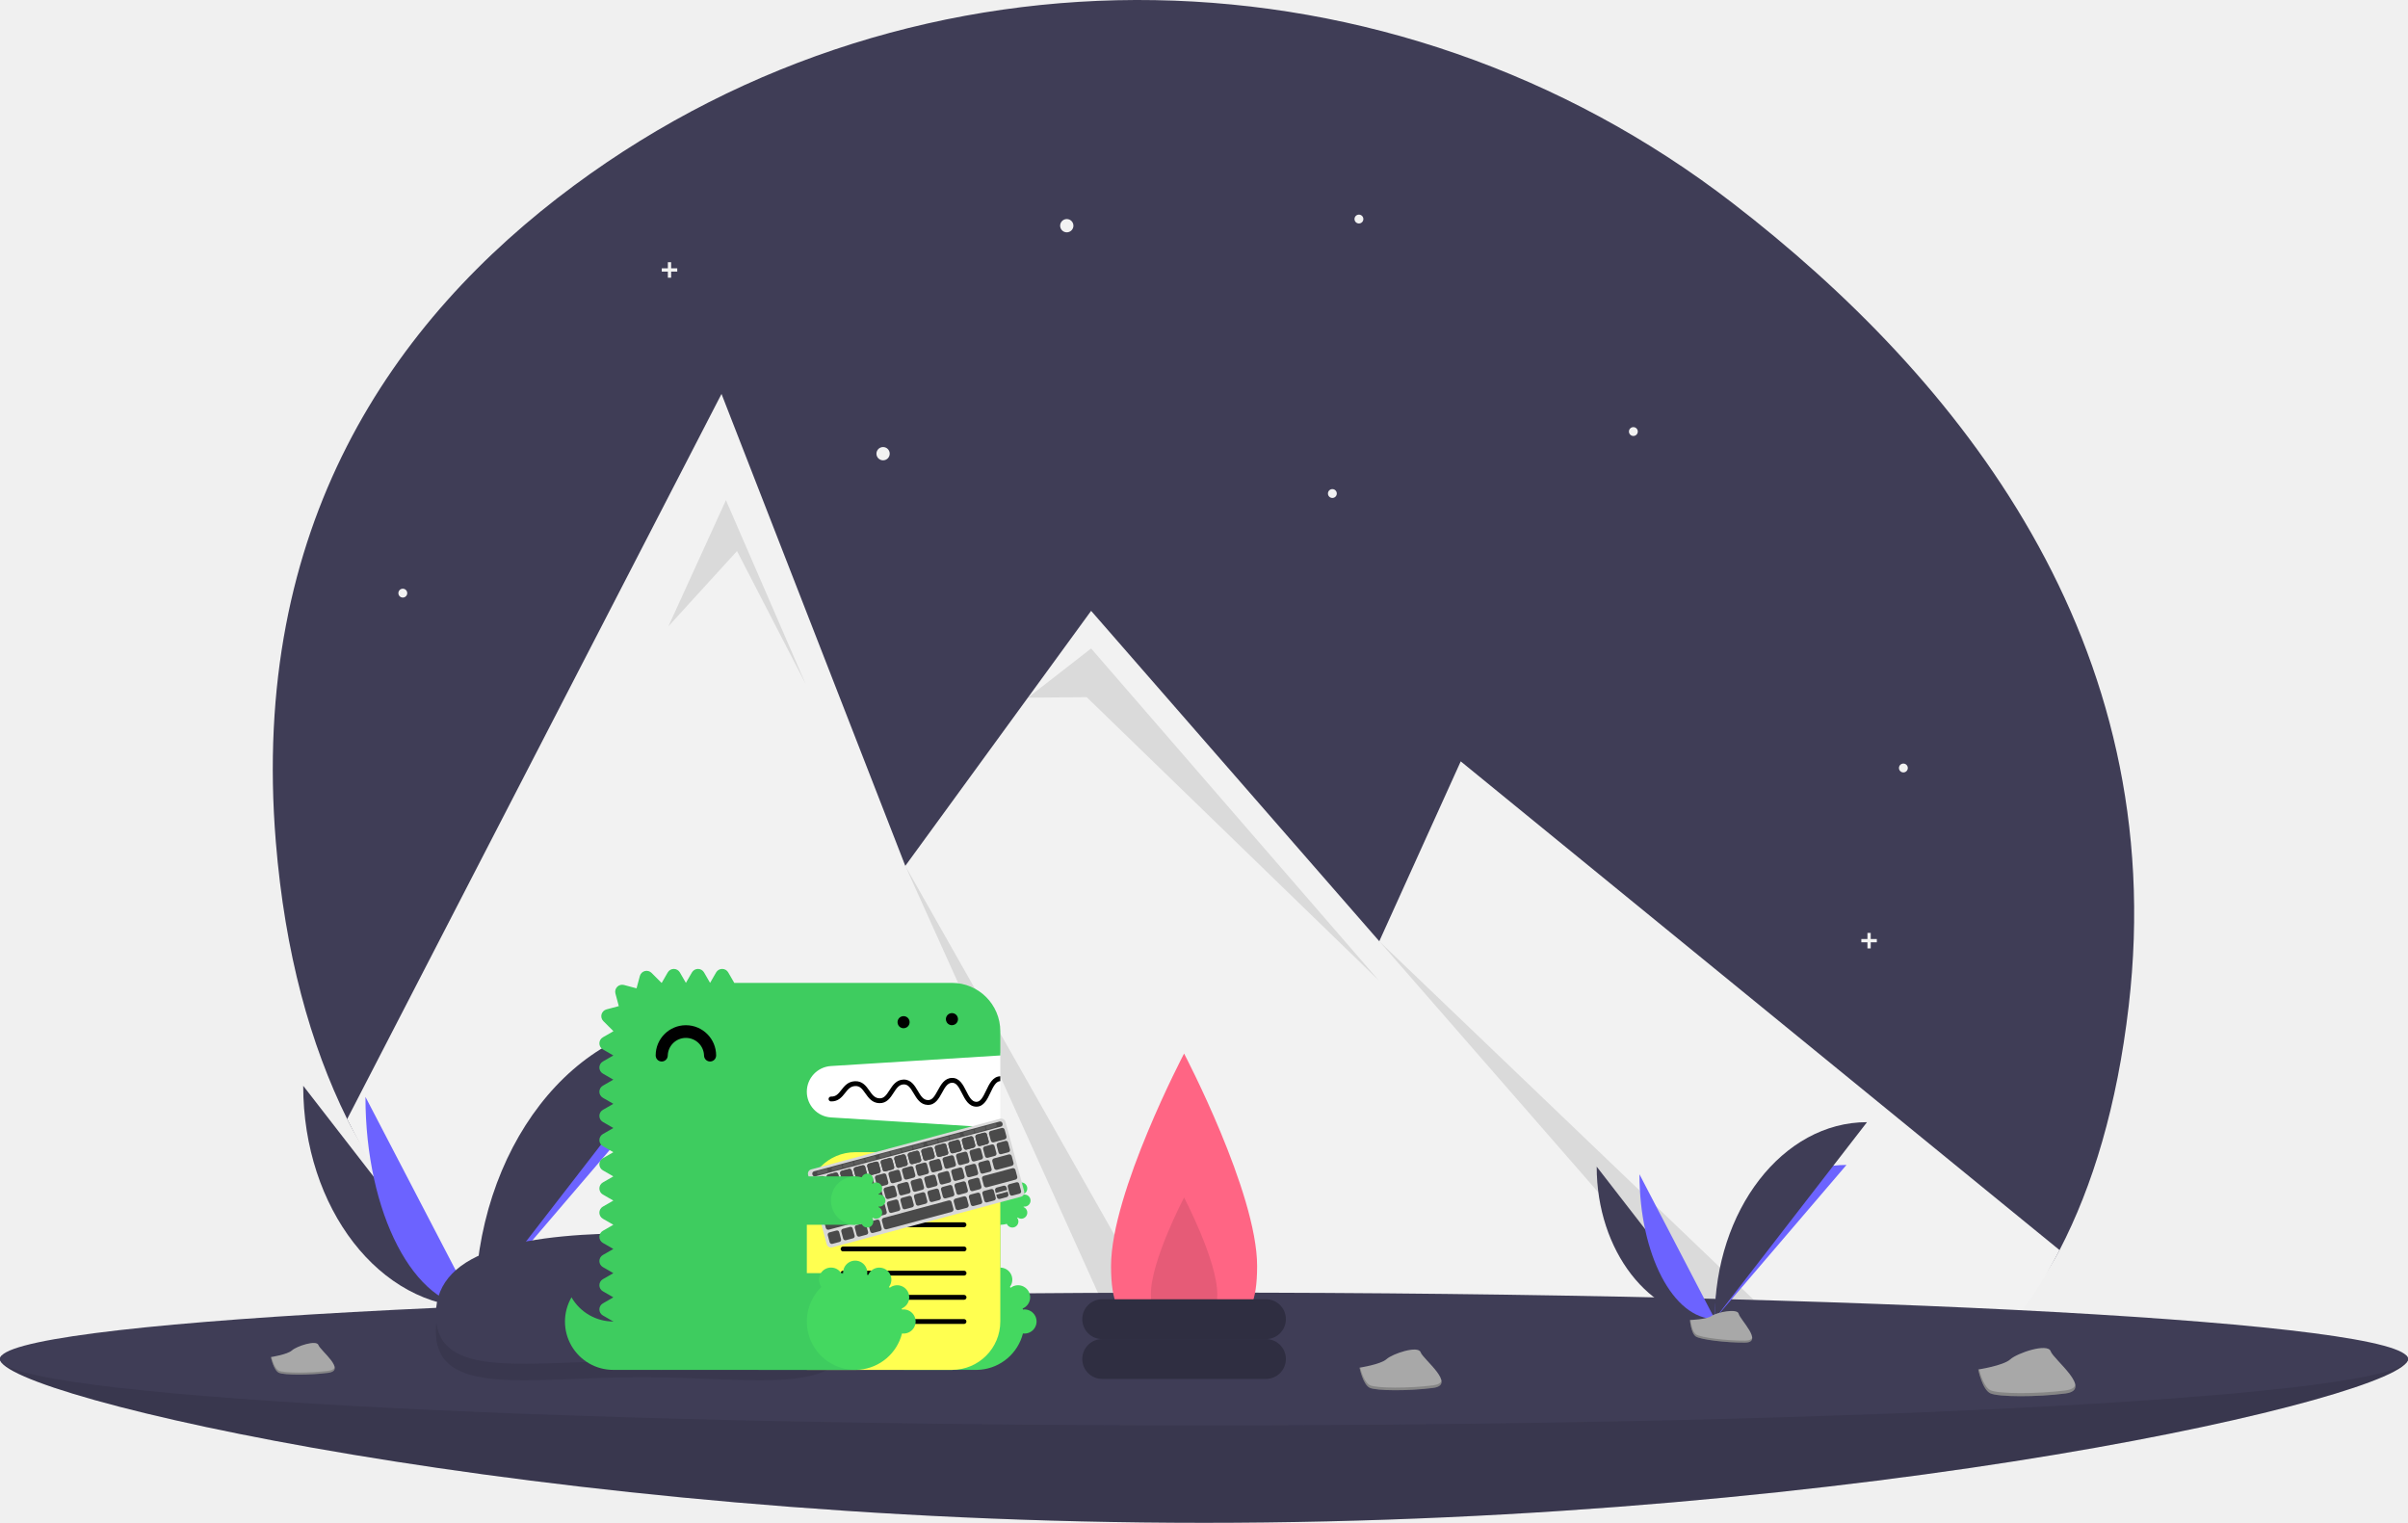
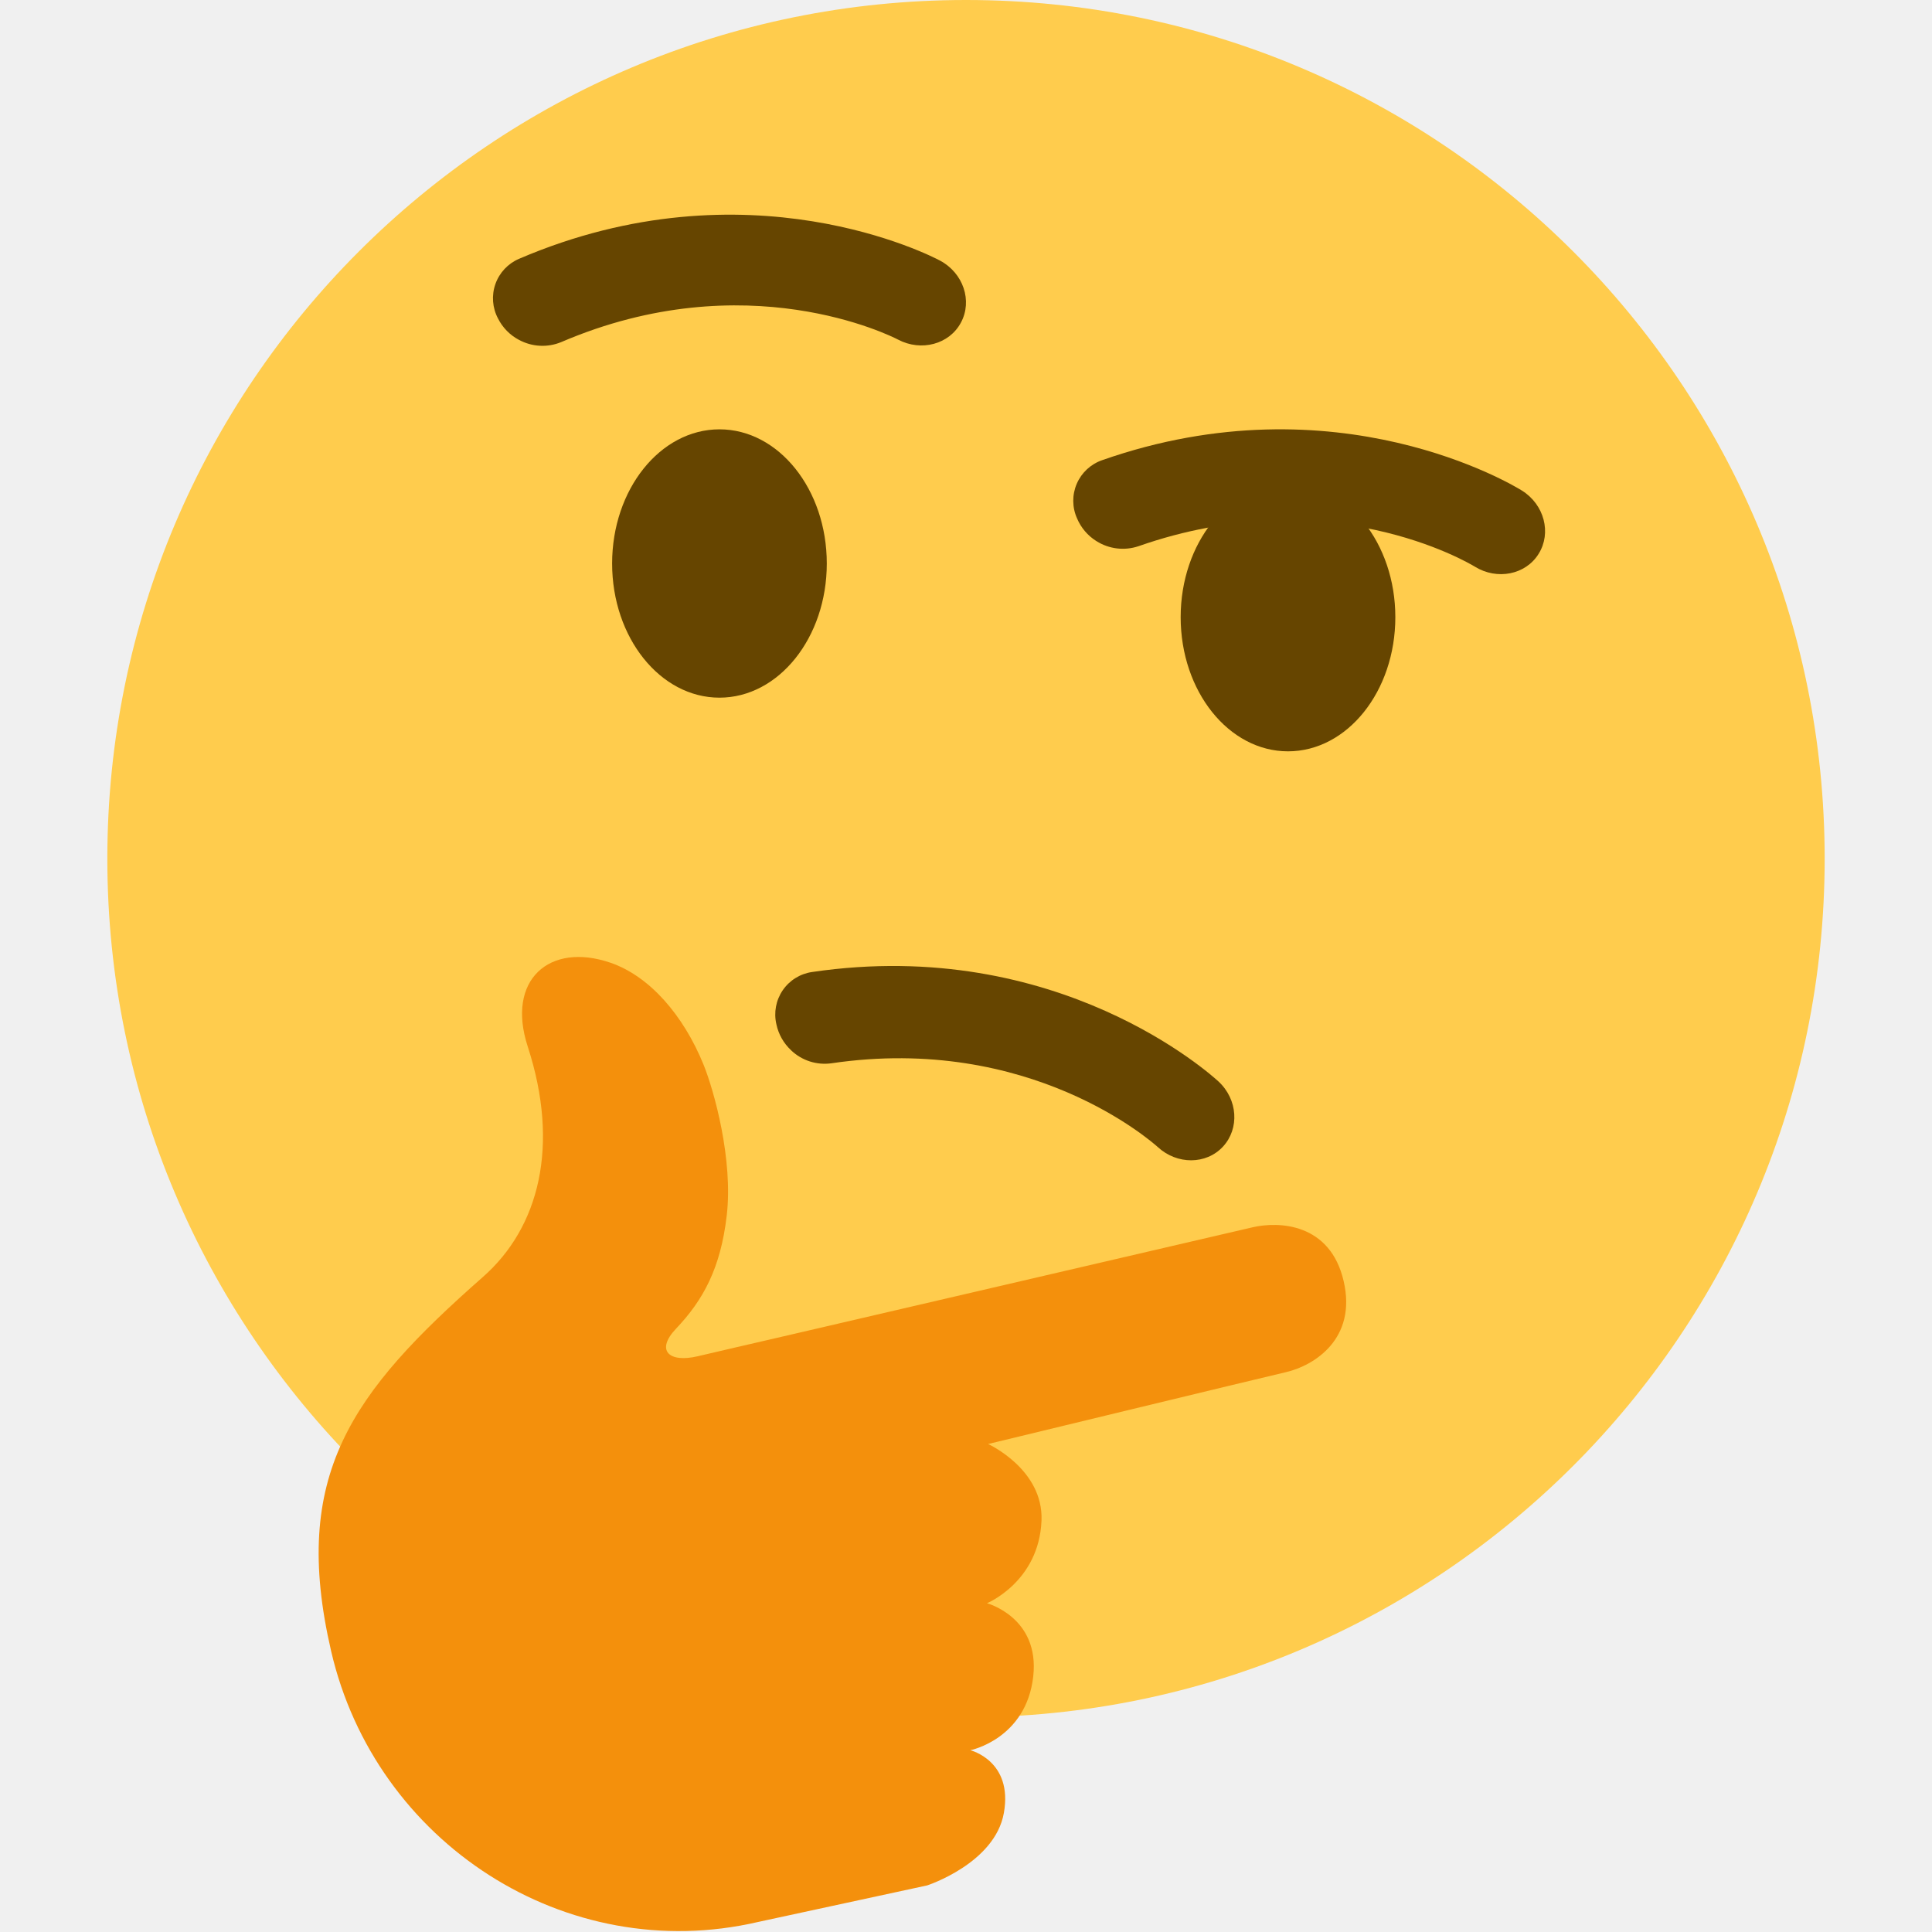
- <svg xmlns="http://www.w3.org/2000/svg" width="1088" height="687.962" viewBox="0 0 1088 687.962">
-   <g id="Group_12" data-name="Group 12" transform="translate(-57 -56)">
-     <g id="Group_11" data-name="Group 11" transform="translate(57 56)">
-       <path id="Path_83" data-name="Path 83" d="M1017.81,560.461c-5.27,45.15-16.22,81.4-31.25,110.31-20,38.52-54.21,54.04-84.77,70.28a193.275,193.275,0,0,1-27.46,11.94c-55.61,19.3-117.85,14.18-166.74,3.99a657.282,657.282,0,0,0-104.09-13.16q-14.97-.675-29.97-.67c-15.42.02-293.07,5.29-360.67-131.57-16.69-33.76-28.13-75-32.24-125.27-11.63-142.12,52.29-235.46,134.74-296.47,155.97-115.41,369.76-110.57,523.43,7.88C941.15,276.621,1036.99,396.031,1017.81,560.461Z" transform="translate(-56 -106.019)" fill="#3f3d56" />
-       <path id="Path_84" data-name="Path 84" d="M986.56,670.771c-20,38.52-47.21,64.04-77.77,80.28a193.272,193.272,0,0,1-27.46,11.94c-55.61,19.3-117.85,14.18-166.74,3.99a657.3,657.3,0,0,0-104.09-13.16q-14.97-.675-29.97-.67-23.13.03-46.25,1.72c-100.17,7.36-253.82-6.43-321.42-143.29L382,283.981,444.95,445.6l20.09,51.59,55.37-75.98L549,381.981l130.2,149.27,36.8-81.27L970.78,657.9l14.21,11.59Z" transform="translate(-56 -106.019)" fill="#f2f2f2" />
-       <path id="Path_85" data-name="Path 85" d="M302,282.962l26-57,36,83-31-60Z" opacity="0.1" />
-       <path id="Path_86" data-name="Path 86" d="M610.5,753.821q-14.97-.675-29.97-.67L465.04,497.191Z" transform="translate(-56 -106.019)" opacity="0.1" />
-       <path id="Path_87" data-name="Path 87" d="M464.411,315.191,493,292.962l130,150-132-128Z" opacity="0.1" />
-       <path id="Path_88" data-name="Path 88" d="M908.79,751.051a193.265,193.265,0,0,1-27.46,11.94L679.2,531.251Z" transform="translate(-56 -106.019)" opacity="0.1" />
-       <circle id="Ellipse_11" data-name="Ellipse 11" cx="3" cy="3" r="3" transform="translate(479 98.962)" fill="#f2f2f2" />
-       <circle id="Ellipse_12" data-name="Ellipse 12" cx="3" cy="3" r="3" transform="translate(396 201.962)" fill="#f2f2f2" />
-       <circle id="Ellipse_13" data-name="Ellipse 13" cx="2" cy="2" r="2" transform="translate(600 220.962)" fill="#f2f2f2" />
-       <circle id="Ellipse_14" data-name="Ellipse 14" cx="2" cy="2" r="2" transform="translate(180 265.962)" fill="#f2f2f2" />
-       <circle id="Ellipse_15" data-name="Ellipse 15" cx="2" cy="2" r="2" transform="translate(612 96.962)" fill="#f2f2f2" />
-       <circle id="Ellipse_16" data-name="Ellipse 16" cx="2" cy="2" r="2" transform="translate(736 192.962)" fill="#f2f2f2" />
-       <circle id="Ellipse_17" data-name="Ellipse 17" cx="2" cy="2" r="2" transform="translate(858 344.962)" fill="#f2f2f2" />
-       <path id="Path_89" data-name="Path 89" d="M306,121.222h-2.76v-2.76h-1.48v2.76H299V122.7h2.76v2.759h1.48V122.7H306Z" fill="#f2f2f2" />
-       <path id="Path_90" data-name="Path 90" d="M848,424.222h-2.76v-2.76h-1.48v2.76H841V425.7h2.76v2.759h1.48V425.7H848Z" fill="#f2f2f2" />
-       <path id="Path_91" data-name="Path 91" d="M1144,719.981c0,16.569-243.557,74-544,74s-544-57.431-544-74,243.557,14,544,14S1144,703.413,1144,719.981Z" transform="translate(-56 -106.019)" fill="#3f3d56" />
-       <path id="Path_92" data-name="Path 92" d="M1144,719.981c0,16.569-243.557,74-544,74s-544-57.431-544-74,243.557,14,544,14S1144,703.413,1144,719.981Z" transform="translate(-56 -106.019)" opacity="0.1" />
-       <ellipse id="Ellipse_18" data-name="Ellipse 18" cx="544" cy="30" rx="544" ry="30" transform="translate(0 583.962)" fill="#3f3d56" />
-       <path id="Path_93" data-name="Path 93" d="M624,677.981c0,33.137-14.775,24-33,24s-33,9.137-33-24,33-96,33-96S624,644.844,624,677.981Z" transform="translate(-56 -106.019)" fill="#ff6584" />
-       <path id="Path_94" data-name="Path 94" d="M606,690.66c0,15.062-6.716,10.909-15,10.909s-15,4.153-15-10.909,15-43.636,15-43.636S606,675.6,606,690.66Z" transform="translate(-56 -106.019)" opacity="0.1" />
-       <rect id="Rectangle_97" data-name="Rectangle 97" width="92" height="18" rx="9" transform="translate(489 604.962)" fill="#2f2e41" />
-       <rect id="Rectangle_98" data-name="Rectangle 98" width="92" height="18" rx="9" transform="translate(489 586.962)" fill="#2f2e41" />
-       <path id="Path_95" data-name="Path 95" d="M193,596.547c0,55.343,34.719,100.126,77.626,100.126" transform="translate(-56 -106.019)" fill="#3f3d56" />
-       <path id="Path_96" data-name="Path 96" d="M270.626,696.673c0-55.965,38.745-101.251,86.626-101.251" transform="translate(-56 -106.019)" fill="#6c63ff" />
-       <path id="Path_97" data-name="Path 97" d="M221.125,601.564c0,52.57,22.14,95.109,49.5,95.109" transform="translate(-56 -106.019)" fill="#6c63ff" />
-       <path id="Path_98" data-name="Path 98" d="M270.626,696.673c0-71.511,44.783-129.377,100.126-129.377" transform="translate(-56 -106.019)" fill="#3f3d56" />
-       <path id="Path_99" data-name="Path 99" d="M254.3,697.379s11.009-.339,14.326-2.7,16.934-5.183,17.757-1.395,16.544,18.844,4.115,18.945-28.879-1.936-32.19-3.953S254.3,697.379,254.3,697.379Z" transform="translate(-56 -106.019)" fill="#a8a8a8" />
-       <path id="Path_100" data-name="Path 100" d="M290.716,710.909c-12.429.1-28.879-1.936-32.19-3.953-2.522-1.536-3.527-7.048-3.863-9.591l-.368.014s.7,8.879,4.009,10.9,19.761,4.053,32.19,3.953c3.588-.029,4.827-1.305,4.759-3.2C294.755,710.174,293.386,710.887,290.716,710.909Z" transform="translate(-56 -106.019)" opacity="0.2" />
-       <path id="Path_101" data-name="Path 101" d="M777.429,633.081c0,38.029,23.857,68.8,53.341,68.8" transform="translate(-56 -106.019)" fill="#3f3d56" />
-       <path id="Path_102" data-name="Path 102" d="M830.769,701.882c0-38.456,26.623-69.575,59.525-69.575" transform="translate(-56 -106.019)" fill="#6c63ff" />
-       <path id="Path_103" data-name="Path 103" d="M796.755,636.528c0,36.124,15.213,65.354,34.014,65.354" transform="translate(-56 -106.019)" fill="#6c63ff" />
-       <path id="Path_104" data-name="Path 104" d="M830.769,701.882c0-49.139,30.773-88.9,68.8-88.9" transform="translate(-56 -106.019)" fill="#3f3d56" />
-       <path id="Path_105" data-name="Path 105" d="M819.548,702.367s7.565-.233,9.844-1.856,11.636-3.562,12.2-.958,11.368,12.949,2.828,13.018-19.844-1.33-22.119-2.716S819.548,702.367,819.548,702.367Z" transform="translate(-56 -106.019)" fill="#a8a8a8" />
-       <path id="Path_106" data-name="Path 106" d="M844.574,711.664c-8.54.069-19.844-1.33-22.119-2.716-1.733-1.056-2.423-4.843-2.654-6.59l-.253.01s.479,6.1,2.755,7.487,13.579,2.785,22.119,2.716c2.465-.02,3.317-.9,3.27-2.2C847.349,711.159,846.409,711.649,844.574,711.664Z" transform="translate(-56 -106.019)" opacity="0.2" />
-       <path id="Path_107" data-name="Path 107" d="M949.813,724.718s11.36-1.729,14.5-4.591,16.89-7.488,18.217-3.667,19.494,17.447,6.633,19.107-30.153,1.609-33.835-.065S949.813,724.718,949.813,724.718Z" transform="translate(-56 -106.019)" fill="#a8a8a8" />
-       <path id="Path_108" data-name="Path 108" d="M989.228,734.173c-12.86,1.659-30.153,1.609-33.835-.065-2.8-1.275-4.535-6.858-5.2-9.45l-.379.061s1.833,9.109,5.516,10.783,20.975,1.725,33.835.065c3.712-.479,4.836-1.956,4.529-3.906C993.319,732.907,991.991,733.817,989.228,734.173Z" transform="translate(-56 -106.019)" opacity="0.2" />
-       <path id="Path_109" data-name="Path 109" d="M670.26,723.9s9.587-1.459,12.237-3.875,14.255-6.32,15.374-3.095,16.452,14.725,5.6,16.125-25.448,1.358-28.555-.055S670.26,723.9,670.26,723.9Z" transform="translate(-56 -106.019)" fill="#a8a8a8" />
-       <path id="Path_110" data-name="Path 110" d="M703.524,731.875c-10.853,1.4-25.448,1.358-28.555-.055-2.367-1.076-3.827-5.788-4.39-7.976l-.32.051s1.547,7.687,4.655,9.1,17.7,1.456,28.555.055c3.133-.4,4.081-1.651,3.822-3.3C706.977,730.807,705.856,731.575,703.524,731.875Z" transform="translate(-56 -106.019)" opacity="0.2" />
-       <path id="Path_111" data-name="Path 111" d="M178.389,719.109s7.463-1.136,9.527-3.016,11.1-4.92,11.969-2.409,12.808,11.463,4.358,12.553-19.811,1.057-22.23-.043S178.389,719.109,178.389,719.109Z" transform="translate(-56 -106.019)" fill="#a8a8a8" />
-       <path id="Path_112" data-name="Path 112" d="M204.285,725.321c-8.449,1.09-19.811,1.057-22.23-.043-1.842-.838-2.979-4.506-3.417-6.209l-.249.04s1.2,5.984,3.624,7.085,13.781,1.133,22.23.043c2.439-.315,3.177-1.285,2.976-2.566C206.973,724.489,206.1,725.087,204.285,725.321Z" transform="translate(-56 -106.019)" opacity="0.2" />
-       <path id="Path_113" data-name="Path 113" d="M439.7,707.337c0,30.22-42.124,20.873-93.7,20.873s-93.074,9.347-93.074-20.873,42.118-36.793,93.694-36.793S439.7,677.117,439.7,707.337Z" transform="translate(-56 -106.019)" opacity="0.1" />
-       <path id="Path_114" data-name="Path 114" d="M439.7,699.9c0,30.22-42.124,20.873-93.7,20.873s-93.074,9.347-93.074-20.873S295.04,663.1,346.616,663.1,439.7,669.676,439.7,699.9Z" transform="translate(-56 -106.019)" fill="#3f3d56" />
-     </g>
-     <g id="docusaurus_keytar" transform="translate(312.271 493.733)">
-       <path id="Path_40" data-name="Path 40" d="M99,52h91.791V89.153H99Z" transform="translate(5.904 -14.001)" fill="#fff" fill-rule="evenodd" />
-       <path id="Path_41" data-name="Path 41" d="M24.855,163.927A21.828,21.828,0,0,1,5.947,153a21.829,21.829,0,0,0,18.908,32.782H46.71V163.927Z" transform="translate(-3 -4.634)" fill="#3ecc5f" fill-rule="evenodd" />
-       <path id="Path_42" data-name="Path 42" d="M121.861,61.1l76.514-4.782V45.39A21.854,21.854,0,0,0,176.52,23.535H78.173L75.441,18.8a3.154,3.154,0,0,0-5.464,0l-2.732,4.732L64.513,18.8a3.154,3.154,0,0,0-5.464,0l-2.732,4.732L53.586,18.8a3.154,3.154,0,0,0-5.464,0L45.39,23.535c-.024,0-.046,0-.071,0l-4.526-4.525a3.153,3.153,0,0,0-5.276,1.414l-1.5,5.577-5.674-1.521a3.154,3.154,0,0,0-3.863,3.864L26,34.023l-5.575,1.494a3.155,3.155,0,0,0-1.416,5.278l4.526,4.526c0,.023,0,.046,0,.07L18.8,48.122a3.154,3.154,0,0,0,0,5.464l4.732,2.732L18.8,59.05a3.154,3.154,0,0,0,0,5.464l4.732,2.732L18.8,69.977a3.154,3.154,0,0,0,0,5.464l4.732,2.732L18.8,80.9a3.154,3.154,0,0,0,0,5.464L23.535,89.1,18.8,91.832a3.154,3.154,0,0,0,0,5.464l4.732,2.732L18.8,102.76a3.154,3.154,0,0,0,0,5.464l4.732,2.732L18.8,113.687a3.154,3.154,0,0,0,0,5.464l4.732,2.732L18.8,124.615a3.154,3.154,0,0,0,0,5.464l4.732,2.732L18.8,135.542a3.154,3.154,0,0,0,0,5.464l4.732,2.732L18.8,146.469a3.154,3.154,0,0,0,0,5.464l4.732,2.732L18.8,157.4a3.154,3.154,0,0,0,0,5.464l4.732,2.732L18.8,168.324a3.154,3.154,0,0,0,0,5.464l4.732,2.732A21.854,21.854,0,0,0,45.39,198.375H176.52a21.854,21.854,0,0,0,21.855-21.855V89.1l-76.514-4.782a11.632,11.632,0,0,1,0-23.219" transform="translate(-1.681 -17.226)" fill="#3ecc5f" fill-rule="evenodd" />
-       <path id="Path_43" data-name="Path 43" d="M143,186.71h32.782V143H143Z" transform="translate(9.984 -5.561)" fill="#3ecc5f" fill-rule="evenodd" />
-       <path id="Path_44" data-name="Path 44" d="M196.71,159.855a5.438,5.438,0,0,0-.7.07c-.042-.164-.081-.329-.127-.493a5.457,5.457,0,1,0-5.4-9.372q-.181-.185-.366-.367a5.454,5.454,0,1,0-9.384-5.4c-.162-.046-.325-.084-.486-.126a5.467,5.467,0,1,0-10.788,0c-.162.042-.325.08-.486.126a5.457,5.457,0,1,0-9.384,5.4,21.843,21.843,0,1,0,36.421,21.02,5.452,5.452,0,1,0,.7-10.858" transform="translate(10.912 -6.025)" fill="#44d860" fill-rule="evenodd" />
-       <path id="Path_45" data-name="Path 45" d="M153,124.855h32.782V103H153Z" transform="translate(10.912 -9.271)" fill="#3ecc5f" fill-rule="evenodd" />
-       <path id="Path_46" data-name="Path 46" d="M194.855,116.765a2.732,2.732,0,1,0,0-5.464,2.811,2.811,0,0,0-.349.035c-.022-.082-.04-.164-.063-.246a2.733,2.733,0,0,0-1.052-5.253,2.7,2.7,0,0,0-1.648.566q-.09-.093-.184-.184a2.7,2.7,0,0,0,.553-1.633,2.732,2.732,0,0,0-5.245-1.07,10.928,10.928,0,1,0,0,21.031,2.732,2.732,0,0,0,5.245-1.07,2.7,2.7,0,0,0-.553-1.633q.093-.09.184-.184a2.7,2.7,0,0,0,1.648.566,2.732,2.732,0,0,0,1.052-5.253c.023-.081.042-.164.063-.246a2.814,2.814,0,0,0,.349.035" transform="translate(12.767 -9.377)" fill="#44d860" fill-rule="evenodd" />
-       <path id="Path_47" data-name="Path 47" d="M65.087,56.891a2.732,2.732,0,0,1-2.732-2.732,8.2,8.2,0,0,0-16.391,0,2.732,2.732,0,0,1-5.464,0,13.659,13.659,0,0,1,27.319,0,2.732,2.732,0,0,1-2.732,2.732" transform="translate(0.478 -15.068)" fill-rule="evenodd" />
-       <path id="Path_48" data-name="Path 48" d="M103,191.347h65.565a21.854,21.854,0,0,0,21.855-21.855V93H124.855A21.854,21.854,0,0,0,103,114.855Z" transform="translate(6.275 -10.199)" fill="#ffff50" fill-rule="evenodd" />
-       <path id="Path_49" data-name="Path 49" d="M173.216,129.787H118.535a1.093,1.093,0,1,1,0-2.185h54.681a1.093,1.093,0,0,1,0,2.185m0,21.855H118.535a1.093,1.093,0,1,1,0-2.186h54.681a1.093,1.093,0,0,1,0,2.186m0,21.855H118.535a1.093,1.093,0,1,1,0-2.185h54.681a1.093,1.093,0,0,1,0,2.185m0-54.434H118.535a1.093,1.093,0,1,1,0-2.185h54.681a1.093,1.093,0,0,1,0,2.185m0,21.652H118.535a1.093,1.093,0,1,1,0-2.186h54.681a1.093,1.093,0,0,1,0,2.186m0,21.855H118.535a1.093,1.093,0,1,1,0-2.186h54.681a1.093,1.093,0,0,1,0,2.186M189.585,61.611c-.013,0-.024-.007-.037-.005-3.377.115-4.974,3.492-6.384,6.472-1.471,3.114-2.608,5.139-4.473,5.078-2.064-.074-3.244-2.406-4.494-4.874-1.436-2.835-3.075-6.049-6.516-5.929-3.329.114-4.932,3.053-6.346,5.646-1.5,2.762-2.529,4.442-4.5,4.364-2.106-.076-3.225-1.972-4.52-4.167-1.444-2.443-3.112-5.191-6.487-5.1-3.272.113-4.879,2.606-6.3,4.808-1.5,2.328-2.552,3.746-4.551,3.662-2.156-.076-3.27-1.65-4.558-3.472-1.447-2.047-3.077-4.363-6.442-4.251-3.2.109-4.807,2.153-6.224,3.954-1.346,1.709-2.4,3.062-4.621,2.977a1.093,1.093,0,0,0-.079,2.186c3.3.11,4.967-1.967,6.417-3.81,1.286-1.635,2.4-3.045,4.582-3.12,2.1-.09,3.091,1.218,4.584,3.327,1.417,2,3.026,4.277,6.263,4.394,3.391.114,5.022-2.42,6.467-4.663,1.292-2,2.406-3.734,4.535-3.807,1.959-.073,3.026,1.475,4.529,4.022,1.417,2.4,3.023,5.121,6.324,5.241,3.415.118,5.064-2.863,6.5-5.5,1.245-2.282,2.419-4.437,4.5-4.509,1.959-.046,2.981,1.743,4.492,4.732,1.412,2.79,3.013,5.95,6.365,6.071l.185,0c3.348,0,4.937-3.36,6.343-6.331,1.245-2.634,2.423-5.114,4.444-5.216Z" transform="translate(7.109 -13.11)" fill-rule="evenodd" />
-       <path id="Path_50" data-name="Path 50" d="M83,186.71h43.71V143H83Z" transform="translate(4.42 -5.561)" fill="#3ecc5f" fill-rule="evenodd" />
-       <g id="Group_8" data-name="Group 8" transform="matrix(0.966, -0.259, 0.259, 0.966, 109.327, 91.085)">
-         <rect id="Rectangle_3" data-name="Rectangle 3" width="92.361" height="36.462" rx="2" transform="translate(0 0)" fill="#d8d8d8" />
-         <g id="Group_2" data-name="Group 2" transform="translate(1.531 23.03)">
-           <rect id="Rectangle_4" data-name="Rectangle 4" width="5.336" height="5.336" rx="1" transform="translate(16.797 0)" fill="#4a4a4a" />
-           <rect id="Rectangle_5" data-name="Rectangle 5" width="5.336" height="5.336" rx="1" transform="translate(23.12 0)" fill="#4a4a4a" />
-           <rect id="Rectangle_6" data-name="Rectangle 6" width="5.336" height="5.336" rx="1" transform="translate(29.444 0)" fill="#4a4a4a" />
-           <rect id="Rectangle_7" data-name="Rectangle 7" width="5.336" height="5.336" rx="1" transform="translate(35.768 0)" fill="#4a4a4a" />
-           <rect id="Rectangle_8" data-name="Rectangle 8" width="5.336" height="5.336" rx="1" transform="translate(42.091 0)" fill="#4a4a4a" />
-           <rect id="Rectangle_9" data-name="Rectangle 9" width="5.336" height="5.336" rx="1" transform="translate(48.415 0)" fill="#4a4a4a" />
-           <rect id="Rectangle_10" data-name="Rectangle 10" width="5.336" height="5.336" rx="1" transform="translate(54.739 0)" fill="#4a4a4a" />
-           <rect id="Rectangle_11" data-name="Rectangle 11" width="5.336" height="5.336" rx="1" transform="translate(61.063 0)" fill="#4a4a4a" />
-           <rect id="Rectangle_12" data-name="Rectangle 12" width="5.336" height="5.336" rx="1" transform="translate(67.386 0)" fill="#4a4a4a" />
-           <path id="Path_51" data-name="Path 51" d="M1.093,0H14.518a1.093,1.093,0,0,1,1.093,1.093V4.243a1.093,1.093,0,0,1-1.093,1.093H1.093A1.093,1.093,0,0,1,0,4.243V1.093A1.093,1.093,0,0,1,1.093,0ZM75,0H88.426a1.093,1.093,0,0,1,1.093,1.093V4.243a1.093,1.093,0,0,1-1.093,1.093H75a1.093,1.093,0,0,1-1.093-1.093V1.093A1.093,1.093,0,0,1,75,0Z" transform="translate(0 0)" fill="#4a4a4a" fill-rule="evenodd" />
-         </g>
-         <g id="Group_3" data-name="Group 3" transform="translate(1.531 10.261)">
-           <path id="Path_52" data-name="Path 52" d="M1.093,0H6.218A1.093,1.093,0,0,1,7.31,1.093V4.242A1.093,1.093,0,0,1,6.218,5.335H1.093A1.093,1.093,0,0,1,0,4.242V1.093A1.093,1.093,0,0,1,1.093,0Z" transform="translate(0 0)" fill="#4a4a4a" fill-rule="evenodd" />
-           <rect id="Rectangle_13" data-name="Rectangle 13" width="5.336" height="5.336" rx="1" transform="translate(8.299 0)" fill="#4a4a4a" />
-           <rect id="Rectangle_14" data-name="Rectangle 14" width="5.336" height="5.336" rx="1" transform="translate(14.623 0)" fill="#4a4a4a" />
-           <rect id="Rectangle_15" data-name="Rectangle 15" width="5.336" height="5.336" rx="1" transform="translate(20.947 0)" fill="#4a4a4a" />
-           <rect id="Rectangle_16" data-name="Rectangle 16" width="5.336" height="5.336" rx="1" transform="translate(27.271 0)" fill="#4a4a4a" />
-           <rect id="Rectangle_17" data-name="Rectangle 17" width="5.336" height="5.336" rx="1" transform="translate(33.594 0)" fill="#4a4a4a" />
-           <rect id="Rectangle_18" data-name="Rectangle 18" width="5.336" height="5.336" rx="1" transform="translate(39.918 0)" fill="#4a4a4a" />
-           <rect id="Rectangle_19" data-name="Rectangle 19" width="5.336" height="5.336" rx="1" transform="translate(46.242 0)" fill="#4a4a4a" />
-           <rect id="Rectangle_20" data-name="Rectangle 20" width="5.336" height="5.336" rx="1" transform="translate(52.565 0)" fill="#4a4a4a" />
-           <rect id="Rectangle_21" data-name="Rectangle 21" width="5.336" height="5.336" rx="1" transform="translate(58.888 0)" fill="#4a4a4a" />
-           <rect id="Rectangle_22" data-name="Rectangle 22" width="5.336" height="5.336" rx="1" transform="translate(65.212 0)" fill="#4a4a4a" />
-           <rect id="Rectangle_23" data-name="Rectangle 23" width="5.336" height="5.336" rx="1" transform="translate(71.536 0)" fill="#4a4a4a" />
-           <rect id="Rectangle_24" data-name="Rectangle 24" width="5.336" height="5.336" rx="1" transform="translate(77.859 0)" fill="#4a4a4a" />
-           <rect id="Rectangle_25" data-name="Rectangle 25" width="5.336" height="5.336" rx="1" transform="translate(84.183 0)" fill="#4a4a4a" />
-         </g>
-         <g id="Group_4" data-name="Group 4" transform="translate(91.05 9.546) rotate(180)">
-           <path id="Path_53" data-name="Path 53" d="M1.093,0H6.219A1.093,1.093,0,0,1,7.312,1.093v3.15A1.093,1.093,0,0,1,6.219,5.336H1.093A1.093,1.093,0,0,1,0,4.243V1.093A1.093,1.093,0,0,1,1.093,0Z" transform="translate(0 0)" fill="#4a4a4a" fill-rule="evenodd" />
-           <rect id="Rectangle_26" data-name="Rectangle 26" width="5.336" height="5.336" rx="1" transform="translate(8.299 0)" fill="#4a4a4a" />
-           <rect id="Rectangle_27" data-name="Rectangle 27" width="5.336" height="5.336" rx="1" transform="translate(14.623 0)" fill="#4a4a4a" />
-           <rect id="Rectangle_28" data-name="Rectangle 28" width="5.336" height="5.336" rx="1" transform="translate(20.947 0)" fill="#4a4a4a" />
-           <rect id="Rectangle_29" data-name="Rectangle 29" width="5.336" height="5.336" rx="1" transform="translate(27.271 0)" fill="#4a4a4a" />
-           <rect id="Rectangle_30" data-name="Rectangle 30" width="5.336" height="5.336" rx="1" transform="translate(33.594 0)" fill="#4a4a4a" />
-           <rect id="Rectangle_31" data-name="Rectangle 31" width="5.336" height="5.336" rx="1" transform="translate(39.918 0)" fill="#4a4a4a" />
-           <rect id="Rectangle_32" data-name="Rectangle 32" width="5.336" height="5.336" rx="1" transform="translate(46.242 0)" fill="#4a4a4a" />
-           <rect id="Rectangle_33" data-name="Rectangle 33" width="5.336" height="5.336" rx="1" transform="translate(52.565 0)" fill="#4a4a4a" />
-           <rect id="Rectangle_34" data-name="Rectangle 34" width="5.336" height="5.336" rx="1" transform="translate(58.889 0)" fill="#4a4a4a" />
-           <rect id="Rectangle_35" data-name="Rectangle 35" width="5.336" height="5.336" rx="1" transform="translate(65.213 0)" fill="#4a4a4a" />
-           <rect id="Rectangle_36" data-name="Rectangle 36" width="5.336" height="5.336" rx="1" transform="translate(71.537 0)" fill="#4a4a4a" />
-           <rect id="Rectangle_37" data-name="Rectangle 37" width="5.336" height="5.336" rx="1" transform="translate(77.86 0)" fill="#4a4a4a" />
-           <rect id="Rectangle_38" data-name="Rectangle 38" width="5.336" height="5.336" rx="1" transform="translate(84.183 0)" fill="#4a4a4a" />
-           <rect id="Rectangle_39" data-name="Rectangle 39" width="5.336" height="5.336" rx="1" transform="translate(8.299 0)" fill="#4a4a4a" />
-           <rect id="Rectangle_40" data-name="Rectangle 40" width="5.336" height="5.336" rx="1" transform="translate(14.623 0)" fill="#4a4a4a" />
-           <rect id="Rectangle_41" data-name="Rectangle 41" width="5.336" height="5.336" rx="1" transform="translate(20.947 0)" fill="#4a4a4a" />
-           <rect id="Rectangle_42" data-name="Rectangle 42" width="5.336" height="5.336" rx="1" transform="translate(27.271 0)" fill="#4a4a4a" />
-           <rect id="Rectangle_43" data-name="Rectangle 43" width="5.336" height="5.336" rx="1" transform="translate(33.594 0)" fill="#4a4a4a" />
-           <rect id="Rectangle_44" data-name="Rectangle 44" width="5.336" height="5.336" rx="1" transform="translate(39.918 0)" fill="#4a4a4a" />
-           <rect id="Rectangle_45" data-name="Rectangle 45" width="5.336" height="5.336" rx="1" transform="translate(46.242 0)" fill="#4a4a4a" />
-           <rect id="Rectangle_46" data-name="Rectangle 46" width="5.336" height="5.336" rx="1" transform="translate(52.565 0)" fill="#4a4a4a" />
-           <rect id="Rectangle_47" data-name="Rectangle 47" width="5.336" height="5.336" rx="1" transform="translate(58.889 0)" fill="#4a4a4a" />
-           <rect id="Rectangle_48" data-name="Rectangle 48" width="5.336" height="5.336" rx="1" transform="translate(65.213 0)" fill="#4a4a4a" />
-           <rect id="Rectangle_49" data-name="Rectangle 49" width="5.336" height="5.336" rx="1" transform="translate(71.537 0)" fill="#4a4a4a" />
-           <rect id="Rectangle_50" data-name="Rectangle 50" width="5.336" height="5.336" rx="1" transform="translate(77.86 0)" fill="#4a4a4a" />
-           <rect id="Rectangle_51" data-name="Rectangle 51" width="5.336" height="5.336" rx="1" transform="translate(84.183 0)" fill="#4a4a4a" />
-         </g>
-         <g id="Group_6" data-name="Group 6" transform="translate(1.531 16.584)">
-           <path id="Path_54" data-name="Path 54" d="M1.093,0h7.3A1.093,1.093,0,0,1,9.485,1.093v3.15A1.093,1.093,0,0,1,8.392,5.336h-7.3A1.093,1.093,0,0,1,0,4.243V1.094A1.093,1.093,0,0,1,1.093,0Z" transform="translate(0 0)" fill="#4a4a4a" fill-rule="evenodd" />
-           <g id="Group_5" data-name="Group 5" transform="translate(10.671 0)">
-             <rect id="Rectangle_52" data-name="Rectangle 52" width="5.336" height="5.336" rx="1" fill="#4a4a4a" />
-             <rect id="Rectangle_53" data-name="Rectangle 53" width="5.336" height="5.336" rx="1" transform="translate(6.324 0)" fill="#4a4a4a" />
-             <rect id="Rectangle_54" data-name="Rectangle 54" width="5.336" height="5.336" rx="1" transform="translate(12.647 0)" fill="#4a4a4a" />
-             <rect id="Rectangle_55" data-name="Rectangle 55" width="5.336" height="5.336" rx="1" transform="translate(18.971 0)" fill="#4a4a4a" />
-             <rect id="Rectangle_56" data-name="Rectangle 56" width="5.336" height="5.336" rx="1" transform="translate(25.295 0)" fill="#4a4a4a" />
-             <rect id="Rectangle_57" data-name="Rectangle 57" width="5.336" height="5.336" rx="1" transform="translate(31.619 0)" fill="#4a4a4a" />
-             <rect id="Rectangle_58" data-name="Rectangle 58" width="5.336" height="5.336" rx="1" transform="translate(37.942 0)" fill="#4a4a4a" />
-             <rect id="Rectangle_59" data-name="Rectangle 59" width="5.336" height="5.336" rx="1" transform="translate(44.265 0)" fill="#4a4a4a" />
-             <rect id="Rectangle_60" data-name="Rectangle 60" width="5.336" height="5.336" rx="1" transform="translate(50.589 0)" fill="#4a4a4a" />
-             <rect id="Rectangle_61" data-name="Rectangle 61" width="5.336" height="5.336" rx="1" transform="translate(56.912 0)" fill="#4a4a4a" />
-             <rect id="Rectangle_62" data-name="Rectangle 62" width="5.336" height="5.336" rx="1" transform="translate(63.236 0)" fill="#4a4a4a" />
-           </g>
-           <path id="Path_55" data-name="Path 55" d="M1.094,0H8A1.093,1.093,0,0,1,9.091,1.093v3.15A1.093,1.093,0,0,1,8,5.336H1.093A1.093,1.093,0,0,1,0,4.243V1.094A1.093,1.093,0,0,1,1.093,0Z" transform="translate(80.428 0)" fill="#4a4a4a" fill-rule="evenodd" />
-         </g>
-         <g id="Group_7" data-name="Group 7" transform="translate(1.531 29.627)">
-           <rect id="Rectangle_63" data-name="Rectangle 63" width="5.336" height="5.336" rx="1" transform="translate(0 0)" fill="#4a4a4a" />
-           <rect id="Rectangle_64" data-name="Rectangle 64" width="5.336" height="5.336" rx="1" transform="translate(6.324 0)" fill="#4a4a4a" />
-           <rect id="Rectangle_65" data-name="Rectangle 65" width="5.336" height="5.336" rx="1" transform="translate(12.647 0)" fill="#4a4a4a" />
-           <rect id="Rectangle_66" data-name="Rectangle 66" width="5.336" height="5.336" rx="1" transform="translate(18.971 0)" fill="#4a4a4a" />
-           <path id="Path_56" data-name="Path 56" d="M1.093,0H31.515a1.093,1.093,0,0,1,1.093,1.093V4.244a1.093,1.093,0,0,1-1.093,1.093H1.093A1.093,1.093,0,0,1,0,4.244V1.093A1.093,1.093,0,0,1,1.093,0ZM34.687,0h3.942a1.093,1.093,0,0,1,1.093,1.093V4.244a1.093,1.093,0,0,1-1.093,1.093H34.687a1.093,1.093,0,0,1-1.093-1.093V1.093A1.093,1.093,0,0,1,34.687,0Z" transform="translate(25.294 0)" fill="#4a4a4a" fill-rule="evenodd" />
-           <rect id="Rectangle_67" data-name="Rectangle 67" width="5.336" height="5.336" rx="1" transform="translate(66.003 0)" fill="#4a4a4a" />
-           <rect id="Rectangle_68" data-name="Rectangle 68" width="5.336" height="5.336" rx="1" transform="translate(72.327 0)" fill="#4a4a4a" />
-           <rect id="Rectangle_69" data-name="Rectangle 69" width="5.336" height="5.336" rx="1" transform="translate(84.183 0)" fill="#4a4a4a" />
-           <path id="Path_57" data-name="Path 57" d="M5.336,0V1.18A1.093,1.093,0,0,1,4.243,2.273H1.093A1.093,1.093,0,0,1,0,1.18V0Z" transform="translate(83.59 2.273) rotate(180)" fill="#4a4a4a" />
-           <path id="Path_58" data-name="Path 58" d="M5.336,0V1.18A1.093,1.093,0,0,1,4.243,2.273H1.093A1.093,1.093,0,0,1,0,1.18V0Z" transform="translate(78.255 3.063)" fill="#4a4a4a" />
-         </g>
-         <rect id="Rectangle_70" data-name="Rectangle 70" width="88.927" height="2.371" rx="1.085" transform="translate(1.925 1.17)" fill="#4a4a4a" />
-         <rect id="Rectangle_71" data-name="Rectangle 71" width="4.986" height="1.581" rx="0.723" transform="translate(4.1 1.566)" fill="#d8d8d8" opacity="0.136" />
-         <rect id="Rectangle_72" data-name="Rectangle 72" width="4.986" height="1.581" rx="0.723" transform="translate(10.923 1.566)" fill="#d8d8d8" opacity="0.136" />
-         <rect id="Rectangle_73" data-name="Rectangle 73" width="4.986" height="1.581" rx="0.723" transform="translate(16.173 1.566)" fill="#d8d8d8" opacity="0.136" />
-         <rect id="Rectangle_74" data-name="Rectangle 74" width="4.986" height="1.581" rx="0.723" transform="translate(21.421 1.566)" fill="#d8d8d8" opacity="0.136" />
-         <rect id="Rectangle_75" data-name="Rectangle 75" width="4.986" height="1.581" rx="0.723" transform="translate(26.671 1.566)" fill="#d8d8d8" opacity="0.136" />
-         <rect id="Rectangle_76" data-name="Rectangle 76" width="4.986" height="1.581" rx="0.723" transform="translate(33.232 1.566)" fill="#d8d8d8" opacity="0.136" />
-         <rect id="Rectangle_77" data-name="Rectangle 77" width="4.986" height="1.581" rx="0.723" transform="translate(38.48 1.566)" fill="#d8d8d8" opacity="0.136" />
-         <rect id="Rectangle_78" data-name="Rectangle 78" width="4.986" height="1.581" rx="0.723" transform="translate(43.73 1.566)" fill="#d8d8d8" opacity="0.136" />
-         <rect id="Rectangle_79" data-name="Rectangle 79" width="4.986" height="1.581" rx="0.723" transform="translate(48.978 1.566)" fill="#d8d8d8" opacity="0.136" />
-         <rect id="Rectangle_80" data-name="Rectangle 80" width="4.986" height="1.581" rx="0.723" transform="translate(55.54 1.566)" fill="#d8d8d8" opacity="0.136" />
-         <rect id="Rectangle_81" data-name="Rectangle 81" width="4.986" height="1.581" rx="0.723" transform="translate(60.788 1.566)" fill="#d8d8d8" opacity="0.136" />
-         <rect id="Rectangle_82" data-name="Rectangle 82" width="4.986" height="1.581" rx="0.723" transform="translate(66.038 1.566)" fill="#d8d8d8" opacity="0.136" />
-         <rect id="Rectangle_83" data-name="Rectangle 83" width="4.986" height="1.581" rx="0.723" transform="translate(72.599 1.566)" fill="#d8d8d8" opacity="0.136" />
-         <rect id="Rectangle_84" data-name="Rectangle 84" width="4.986" height="1.581" rx="0.723" transform="translate(77.847 1.566)" fill="#d8d8d8" opacity="0.136" />
-         <rect id="Rectangle_85" data-name="Rectangle 85" width="4.986" height="1.581" rx="0.723" transform="translate(83.097 1.566)" fill="#d8d8d8" opacity="0.136" />
-       </g>
-       <path id="Path_59" data-name="Path 59" d="M146.71,159.855a5.439,5.439,0,0,0-.7.07c-.042-.164-.081-.329-.127-.493a5.457,5.457,0,1,0-5.4-9.372q-.181-.185-.366-.367a5.454,5.454,0,1,0-9.384-5.4c-.162-.046-.325-.084-.486-.126a5.467,5.467,0,1,0-10.788,0c-.162.042-.325.08-.486.126a5.457,5.457,0,1,0-9.384,5.4,21.843,21.843,0,1,0,36.421,21.02,5.452,5.452,0,1,0,.7-10.858" transform="translate(6.275 -6.025)" fill="#44d860" fill-rule="evenodd" />
-       <path id="Path_60" data-name="Path 60" d="M83,124.855h43.71V103H83Z" transform="translate(4.42 -9.271)" fill="#3ecc5f" fill-rule="evenodd" />
-       <path id="Path_61" data-name="Path 61" d="M134.855,116.765a2.732,2.732,0,1,0,0-5.464,2.811,2.811,0,0,0-.349.035c-.022-.082-.04-.164-.063-.246a2.733,2.733,0,0,0-1.052-5.253,2.7,2.7,0,0,0-1.648.566q-.09-.093-.184-.184a2.7,2.7,0,0,0,.553-1.633,2.732,2.732,0,0,0-5.245-1.07,10.928,10.928,0,1,0,0,21.031,2.732,2.732,0,0,0,5.245-1.07,2.7,2.7,0,0,0-.553-1.633q.093-.09.184-.184a2.7,2.7,0,0,0,1.648.566,2.732,2.732,0,0,0,1.052-5.253c.023-.081.042-.164.063-.246a2.811,2.811,0,0,0,.349.035" transform="translate(7.202 -9.377)" fill="#44d860" fill-rule="evenodd" />
-       <path id="Path_62" data-name="Path 62" d="M143.232,42.33a2.967,2.967,0,0,1-.535-.055,2.754,2.754,0,0,1-.514-.153,2.838,2.838,0,0,1-.471-.251,4.139,4.139,0,0,1-.415-.339,3.2,3.2,0,0,1-.338-.415A2.7,2.7,0,0,1,140.5,39.6a2.968,2.968,0,0,1,.055-.535,3.152,3.152,0,0,1,.152-.514,2.874,2.874,0,0,1,.252-.47,2.633,2.633,0,0,1,.753-.754,2.837,2.837,0,0,1,.471-.251,2.753,2.753,0,0,1,.514-.153,2.527,2.527,0,0,1,1.071,0,2.654,2.654,0,0,1,.983.4,4.139,4.139,0,0,1,.415.339,4.019,4.019,0,0,1,.339.415,2.786,2.786,0,0,1,.251.47,2.864,2.864,0,0,1,.208,1.049,2.77,2.77,0,0,1-.8,1.934,4.139,4.139,0,0,1-.415.339,2.722,2.722,0,0,1-1.519.459m21.855-1.366a2.789,2.789,0,0,1-1.935-.8,4.162,4.162,0,0,1-.338-.415,2.7,2.7,0,0,1-.459-1.519,2.789,2.789,0,0,1,.8-1.934,4.139,4.139,0,0,1,.415-.339,2.838,2.838,0,0,1,.471-.251,2.752,2.752,0,0,1,.514-.153,2.527,2.527,0,0,1,1.071,0,2.654,2.654,0,0,1,.983.4,4.139,4.139,0,0,1,.415.339,2.79,2.79,0,0,1,.8,1.934,3.069,3.069,0,0,1-.055.535,2.779,2.779,0,0,1-.153.514,3.885,3.885,0,0,1-.251.47,4.02,4.02,0,0,1-.339.415,4.138,4.138,0,0,1-.415.339,2.722,2.722,0,0,1-1.519.459" transform="translate(9.753 -15.532)" fill-rule="evenodd" />
-     </g>
+ <svg xmlns="http://www.w3.org/2000/svg" viewBox="0 0 45 45">
+   <defs>
+     <clipPath id="a" clipPathUnits="userSpaceOnUse">
+       <path d="M0 36h36V0H0v36z" />
+     </clipPath>
+   </defs>
+   <g clip-path="url(#a)" transform="matrix(1.25 0 0 -1.25 0 45)">
+     <path d="M2 20C2 11.163 9.164 4 18 4c8.837 0 16 7.163 16 16 0 8.836-7.163 16-16 16-8.836 0-16-7.164-16-16" fill="#ffcc4d" />
+     <path d="M15.406 25.5c0-1.381-.896-2.5-2-2.5s-2 1.119-2 2.5c0 1.38.896 2.5 2 2.5s2-1.12 2-2.5M26 24.5c0-1.381-.895-2.5-2-2.5-1.104 0-2 1.119-2 2.5 0 1.38.896 2.5 2 2.5 1.105 0 2-1.12 2-2.5M9.67 29.667a.917.917 0 00-.39.398.8.8 0 00.393 1.113c4.266 1.83 7.699.043 7.843-.034.433-.231.608-.748.39-1.154-.215-.405-.74-.546-1.172-.318-.123.064-2.832 1.432-6.278-.047a.915.915 0 00-.785.042M14.743 16.428a.919.919 0 00-.276.486.799.799 0 00.665.974c4.592.678 7.452-1.93 7.573-2.04.36-.334.395-.877.082-1.215-.312-.336-.855-.338-1.214-.006-.104.092-2.372 2.108-6.082 1.56a.907.907 0 00-.748.24" fill="#664500" />
+     <path d="M20.43 25.917a.924.924 0 00-.361.424.8.8 0 00.467 1.084c4.38 1.536 7.685-.48 7.824-.567.415-.26.554-.787.31-1.178-.241-.39-.775-.495-1.19-.238-.12.073-2.728 1.621-6.267.38a.916.916 0 00-.782.095" fill="#664500" />
+     <path d="M17.276.868s1.265.411 1.43 1.352c.172.971-.625 1.167-.625 1.167s1.041.208 1.172 1.376c.123 1.1-.862 1.363-.862 1.363s.97.4 1.016 1.54c.038.958-.995 1.427-.995 1.427s5.038 1.22 5.555 1.34c.516.121 1.321.616 1.07 1.695-.249 1.08-1.204 1.118-1.698 1.003-.494-.116-6.744-1.567-8.9-2.069-.23-.053-1.308-.302-1.439-.334-.54-.127-.785.111-.405.512.51.536.833 1.13.947 2.113.12 1.036-.232 2.314-.433 2.81-.374.92-1.005 1.648-1.734 1.898-1.138.39-1.946-.32-1.542-1.56.604-1.856.21-3.376-.833-4.294-2.449-2.157-3.589-3.695-2.83-6.973.827-3.575 4.377-5.876 7.952-5.048l3.154.682" fill="#f4900c" />
  </g>
</svg>
